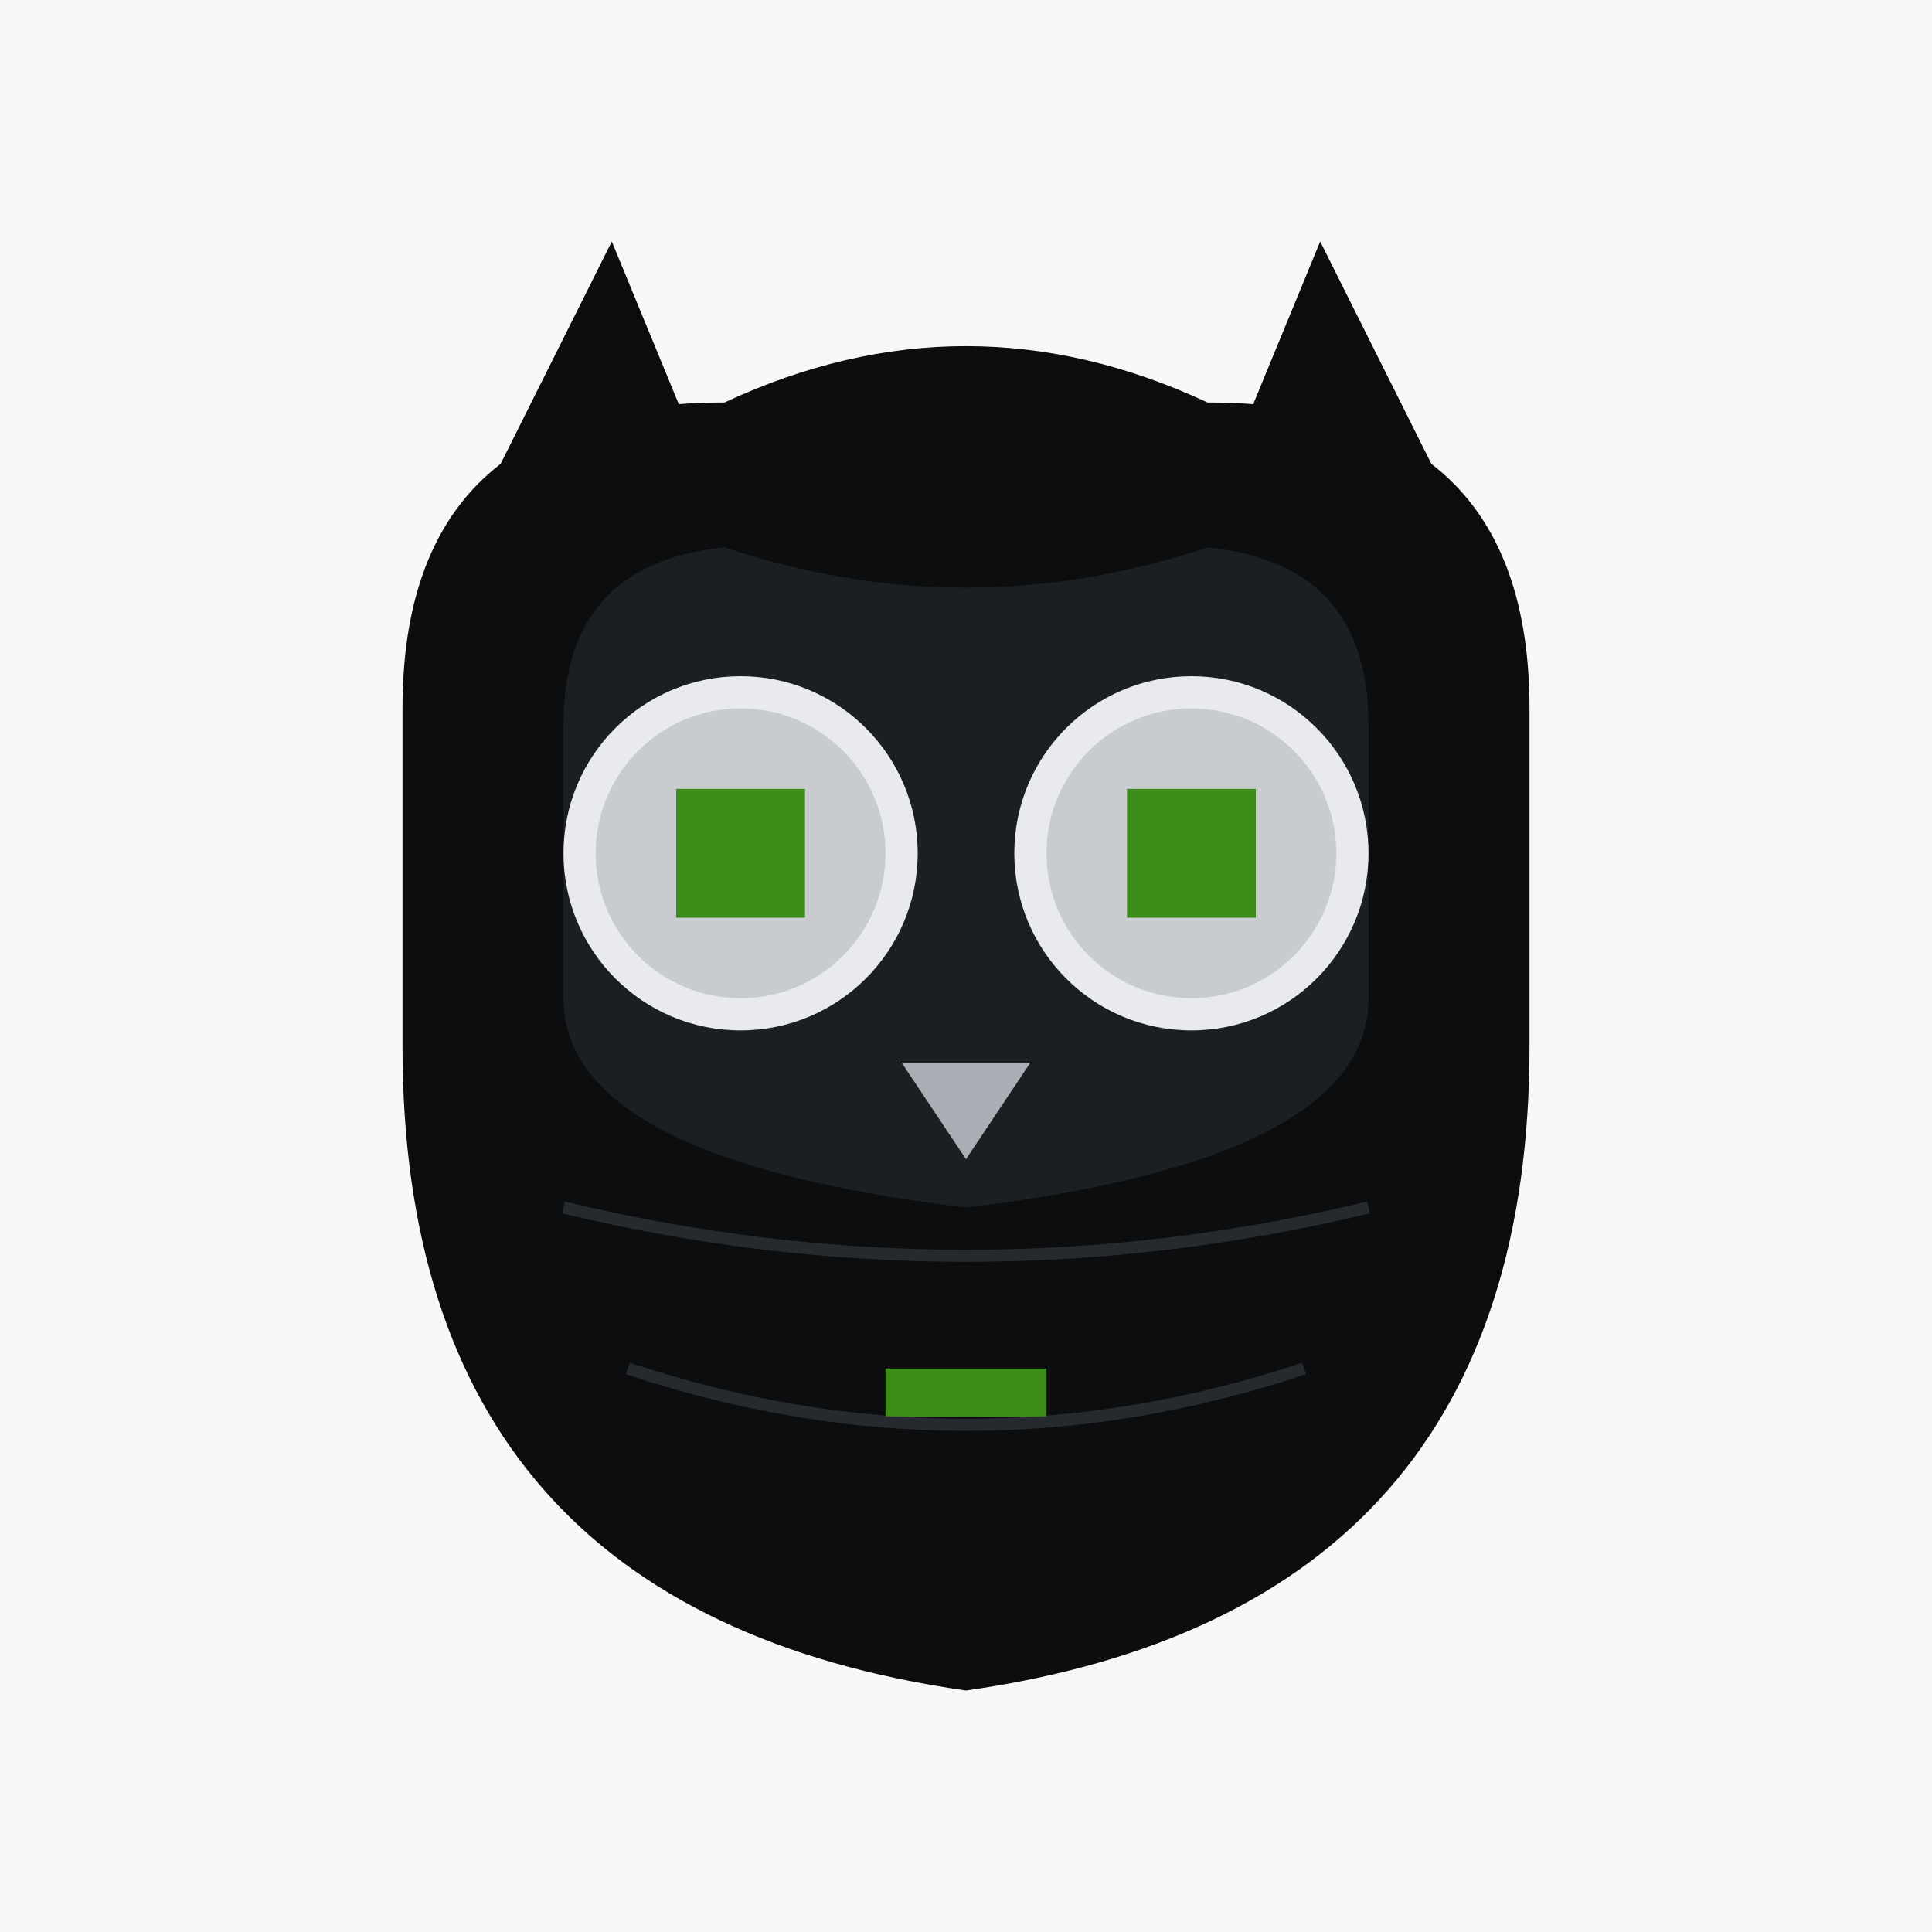
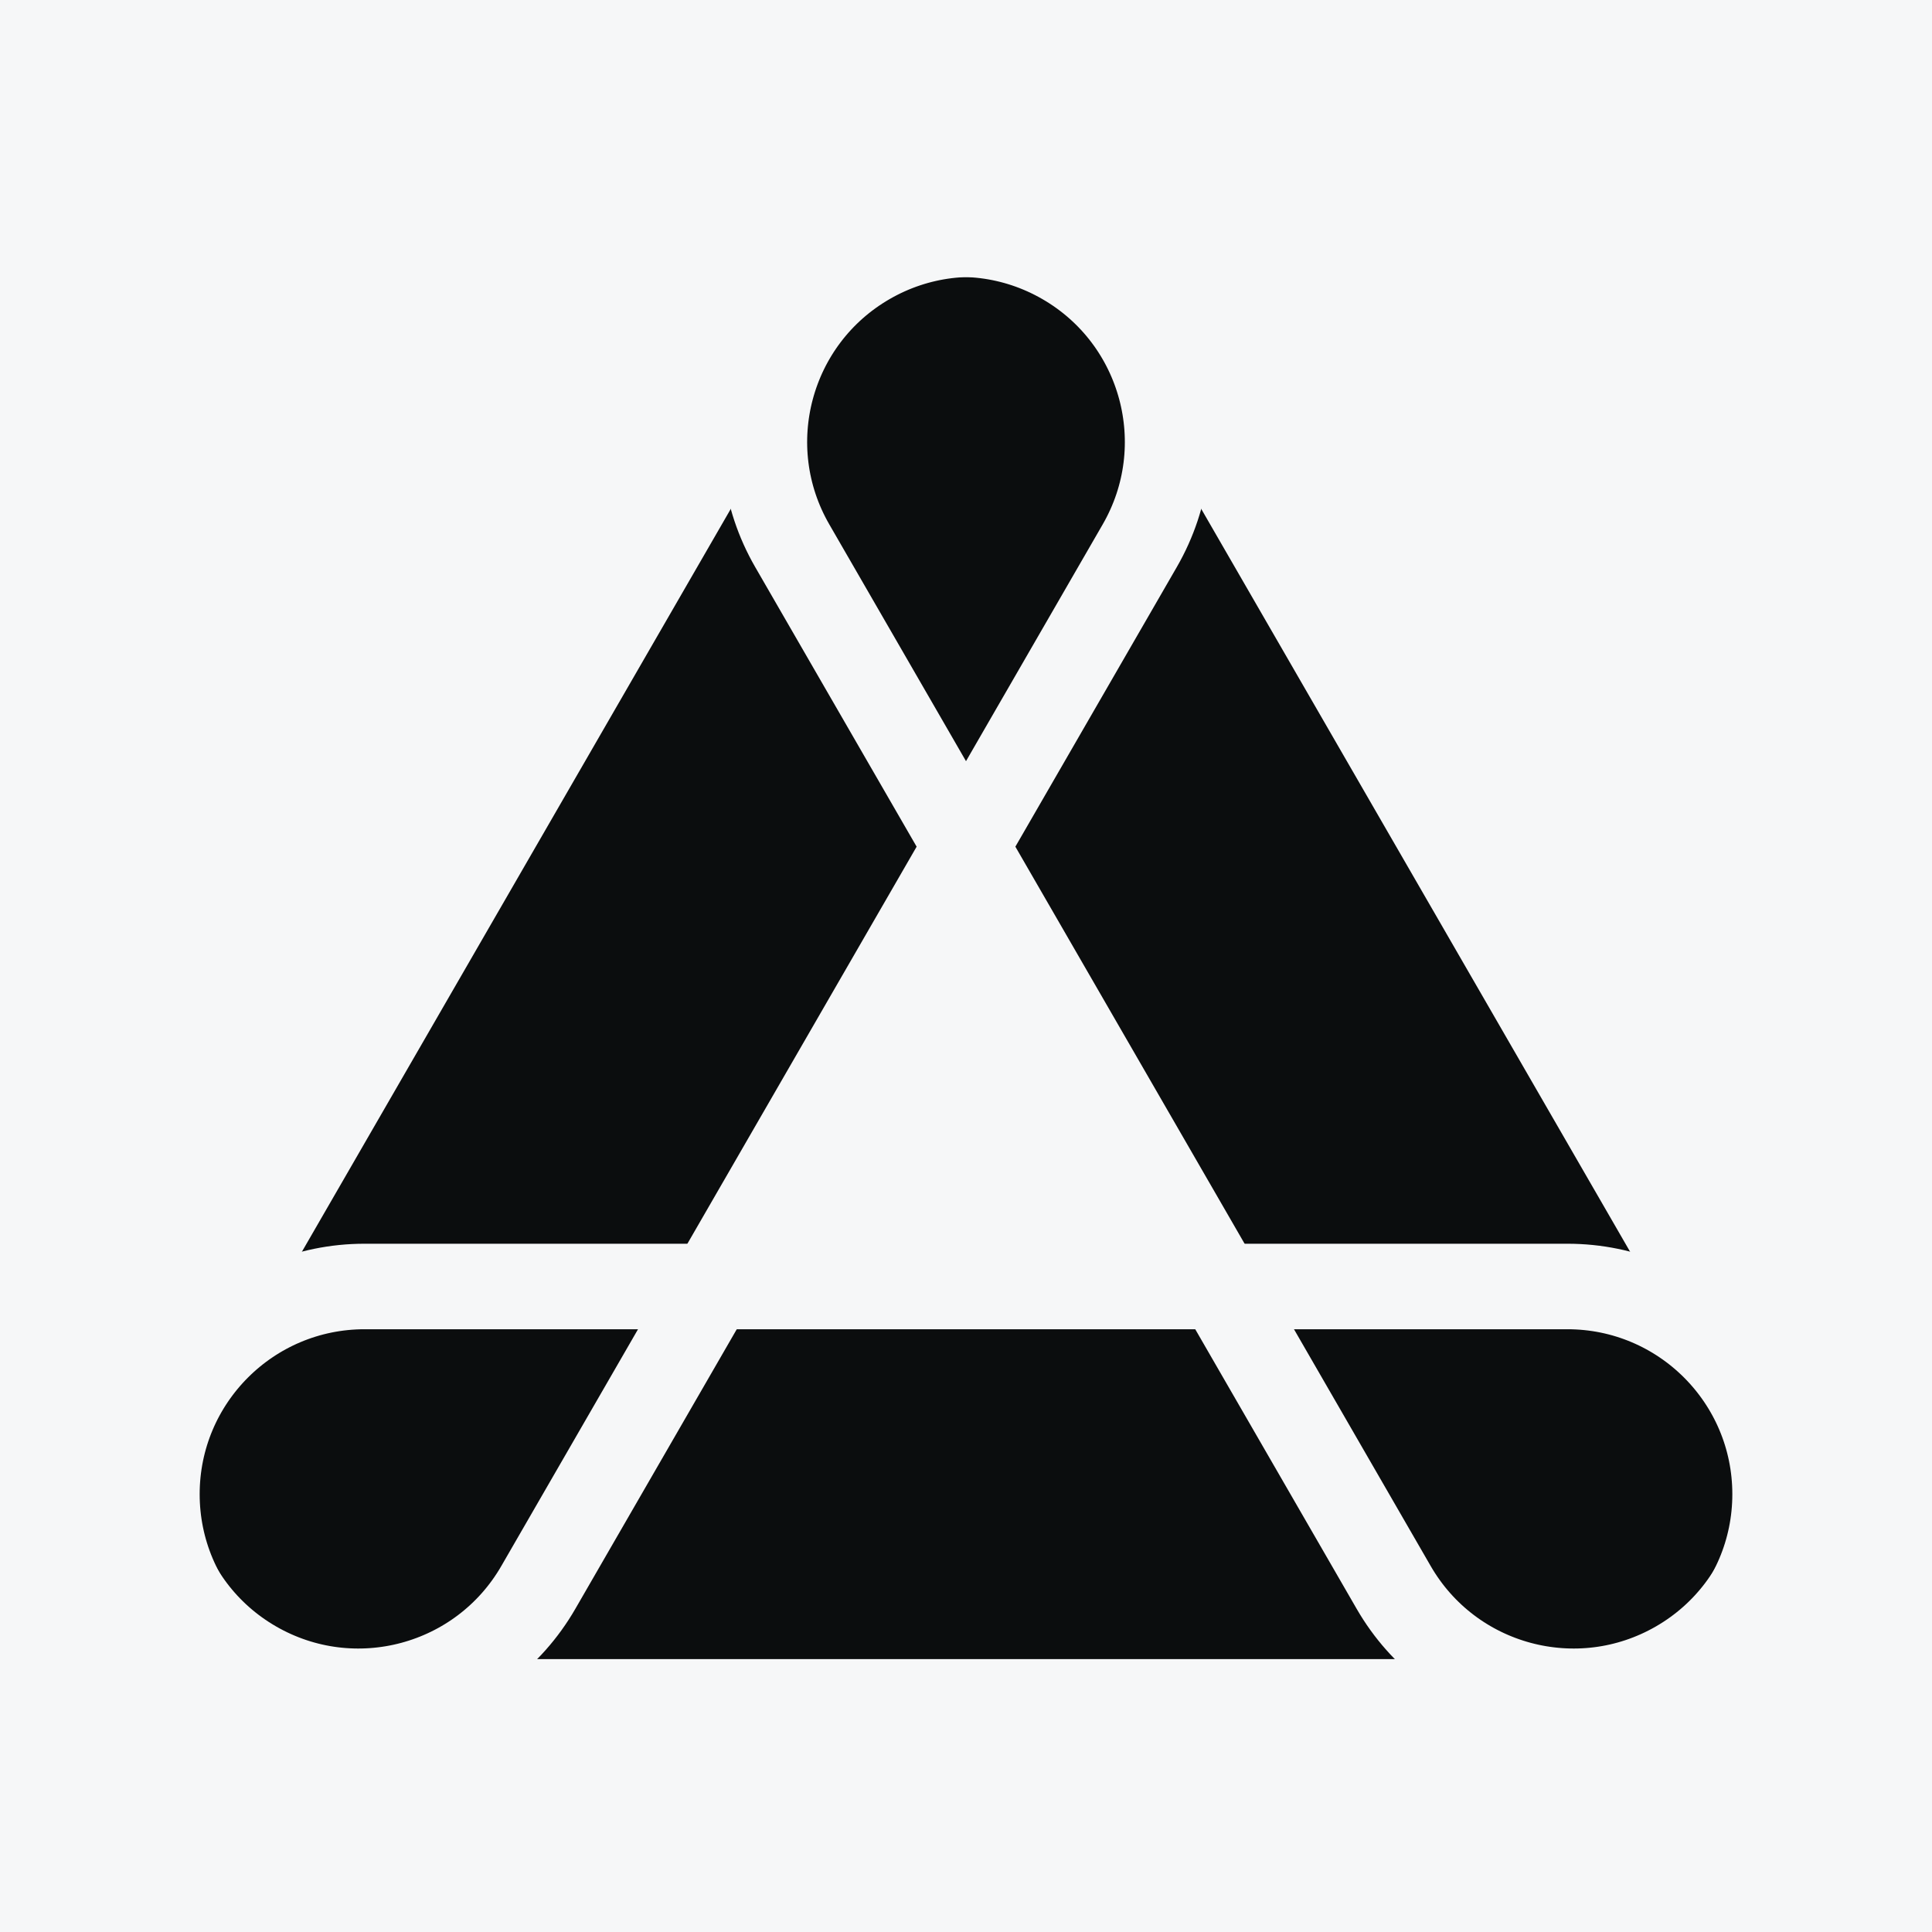
- <svg xmlns="http://www.w3.org/2000/svg" viewBox="0 0 240 240" width="240" height="240">
-   <rect width="240" height="240" fill="#f6f7f8" />
-   <path d="M 60 62 L 76 30 L 90 64 Z" fill="#0b0d0e" />
-   <path d="M 180 62 L 164 30 L 150 64 Z" fill="#0b0d0e" />
-   <path d="M 50 88 Q 50 50 90 50 Q 120 36 150 50 Q 190 50 190 88 L 190 130 Q 190 200 120 210 Q 50 200 50 130 Z" fill="#0b0d0e" />
-   <path d="M 70 90 Q 70 70 90 68 Q 120 78 150 68 Q 170 70 170 90 L 170 124 Q 170 144 120 150 Q 70 144 70 124 Z" fill="#1c1f22" />
-   <circle cx="92" cy="106" r="22" fill="#e8eaed" />
-   <circle cx="148" cy="106" r="22" fill="#e8eaed" />
-   <circle cx="92" cy="106" r="18" fill="#c8ccd1" />
-   <circle cx="148" cy="106" r="18" fill="#c8ccd1" />
-   <rect x="84" y="98" width="16" height="16" fill="#3d8b18" />
-   <rect x="140" y="98" width="16" height="16" fill="#3d8b18" />
-   <path d="M 112 132 L 120 144 L 128 132 Z" fill="#a8aeb4" />
-   <rect x="110" y="170" width="20" height="6" fill="#3d8b18" />
-   <path d="M 70 150 Q 120 162 170 150" stroke="#41464b" stroke-width="1.5" fill="none" opacity="0.5" />
-   <path d="M 78 170 Q 120 184 162 170" stroke="#41464b" stroke-width="1.5" fill="none" opacity="0.5" />
+ <svg xmlns="http://www.w3.org/2000/svg" width="3600" height="3600" viewBox="0 0 240 240" shape-rendering="geometricPrecision">
+   <defs>
+     <mask id="kil" maskUnits="userSpaceOnUse" x="0" y="0" width="240" height="240">
+       <rect x="0" y="0" width="240" height="240" fill="#000" />
+       <rect x="57.605" y="93.796" width="201.016" height="51.597" rx="25.799" transform="rotate(60.000 158.113 119.595)" fill="#fff" />
+       <rect x="19.492" y="159.811" width="201.016" height="51.597" rx="25.799" transform="rotate(180.000 120.000 185.610)" fill="#fff" />
+       <rect x="-18.621" y="93.796" width="201.016" height="51.597" rx="25.799" transform="rotate(-60.000 81.887 119.595)" fill="#fff" />
+       <rect x="57.605" y="93.796" width="201.016" height="51.597" rx="25.799" transform="rotate(60.000 158.113 119.595)" fill="none" stroke="#000" stroke-width="10.623" />
+       <rect x="19.492" y="159.811" width="201.016" height="51.597" rx="25.799" transform="rotate(180.000 120.000 185.610)" fill="none" stroke="#000" stroke-width="10.623" />
+       <rect x="-18.621" y="93.796" width="201.016" height="51.597" rx="25.799" transform="rotate(-60.000 81.887 119.595)" fill="none" stroke="#000" stroke-width="10.623" />
+     </mask>
+   </defs>
+   <rect x="0" y="0" width="240" height="240" fill="#f6f7f8" />
+   <rect x="0" y="0" width="240" height="240" fill="#0b0d0e" mask="url(#kil)" />
</svg>
